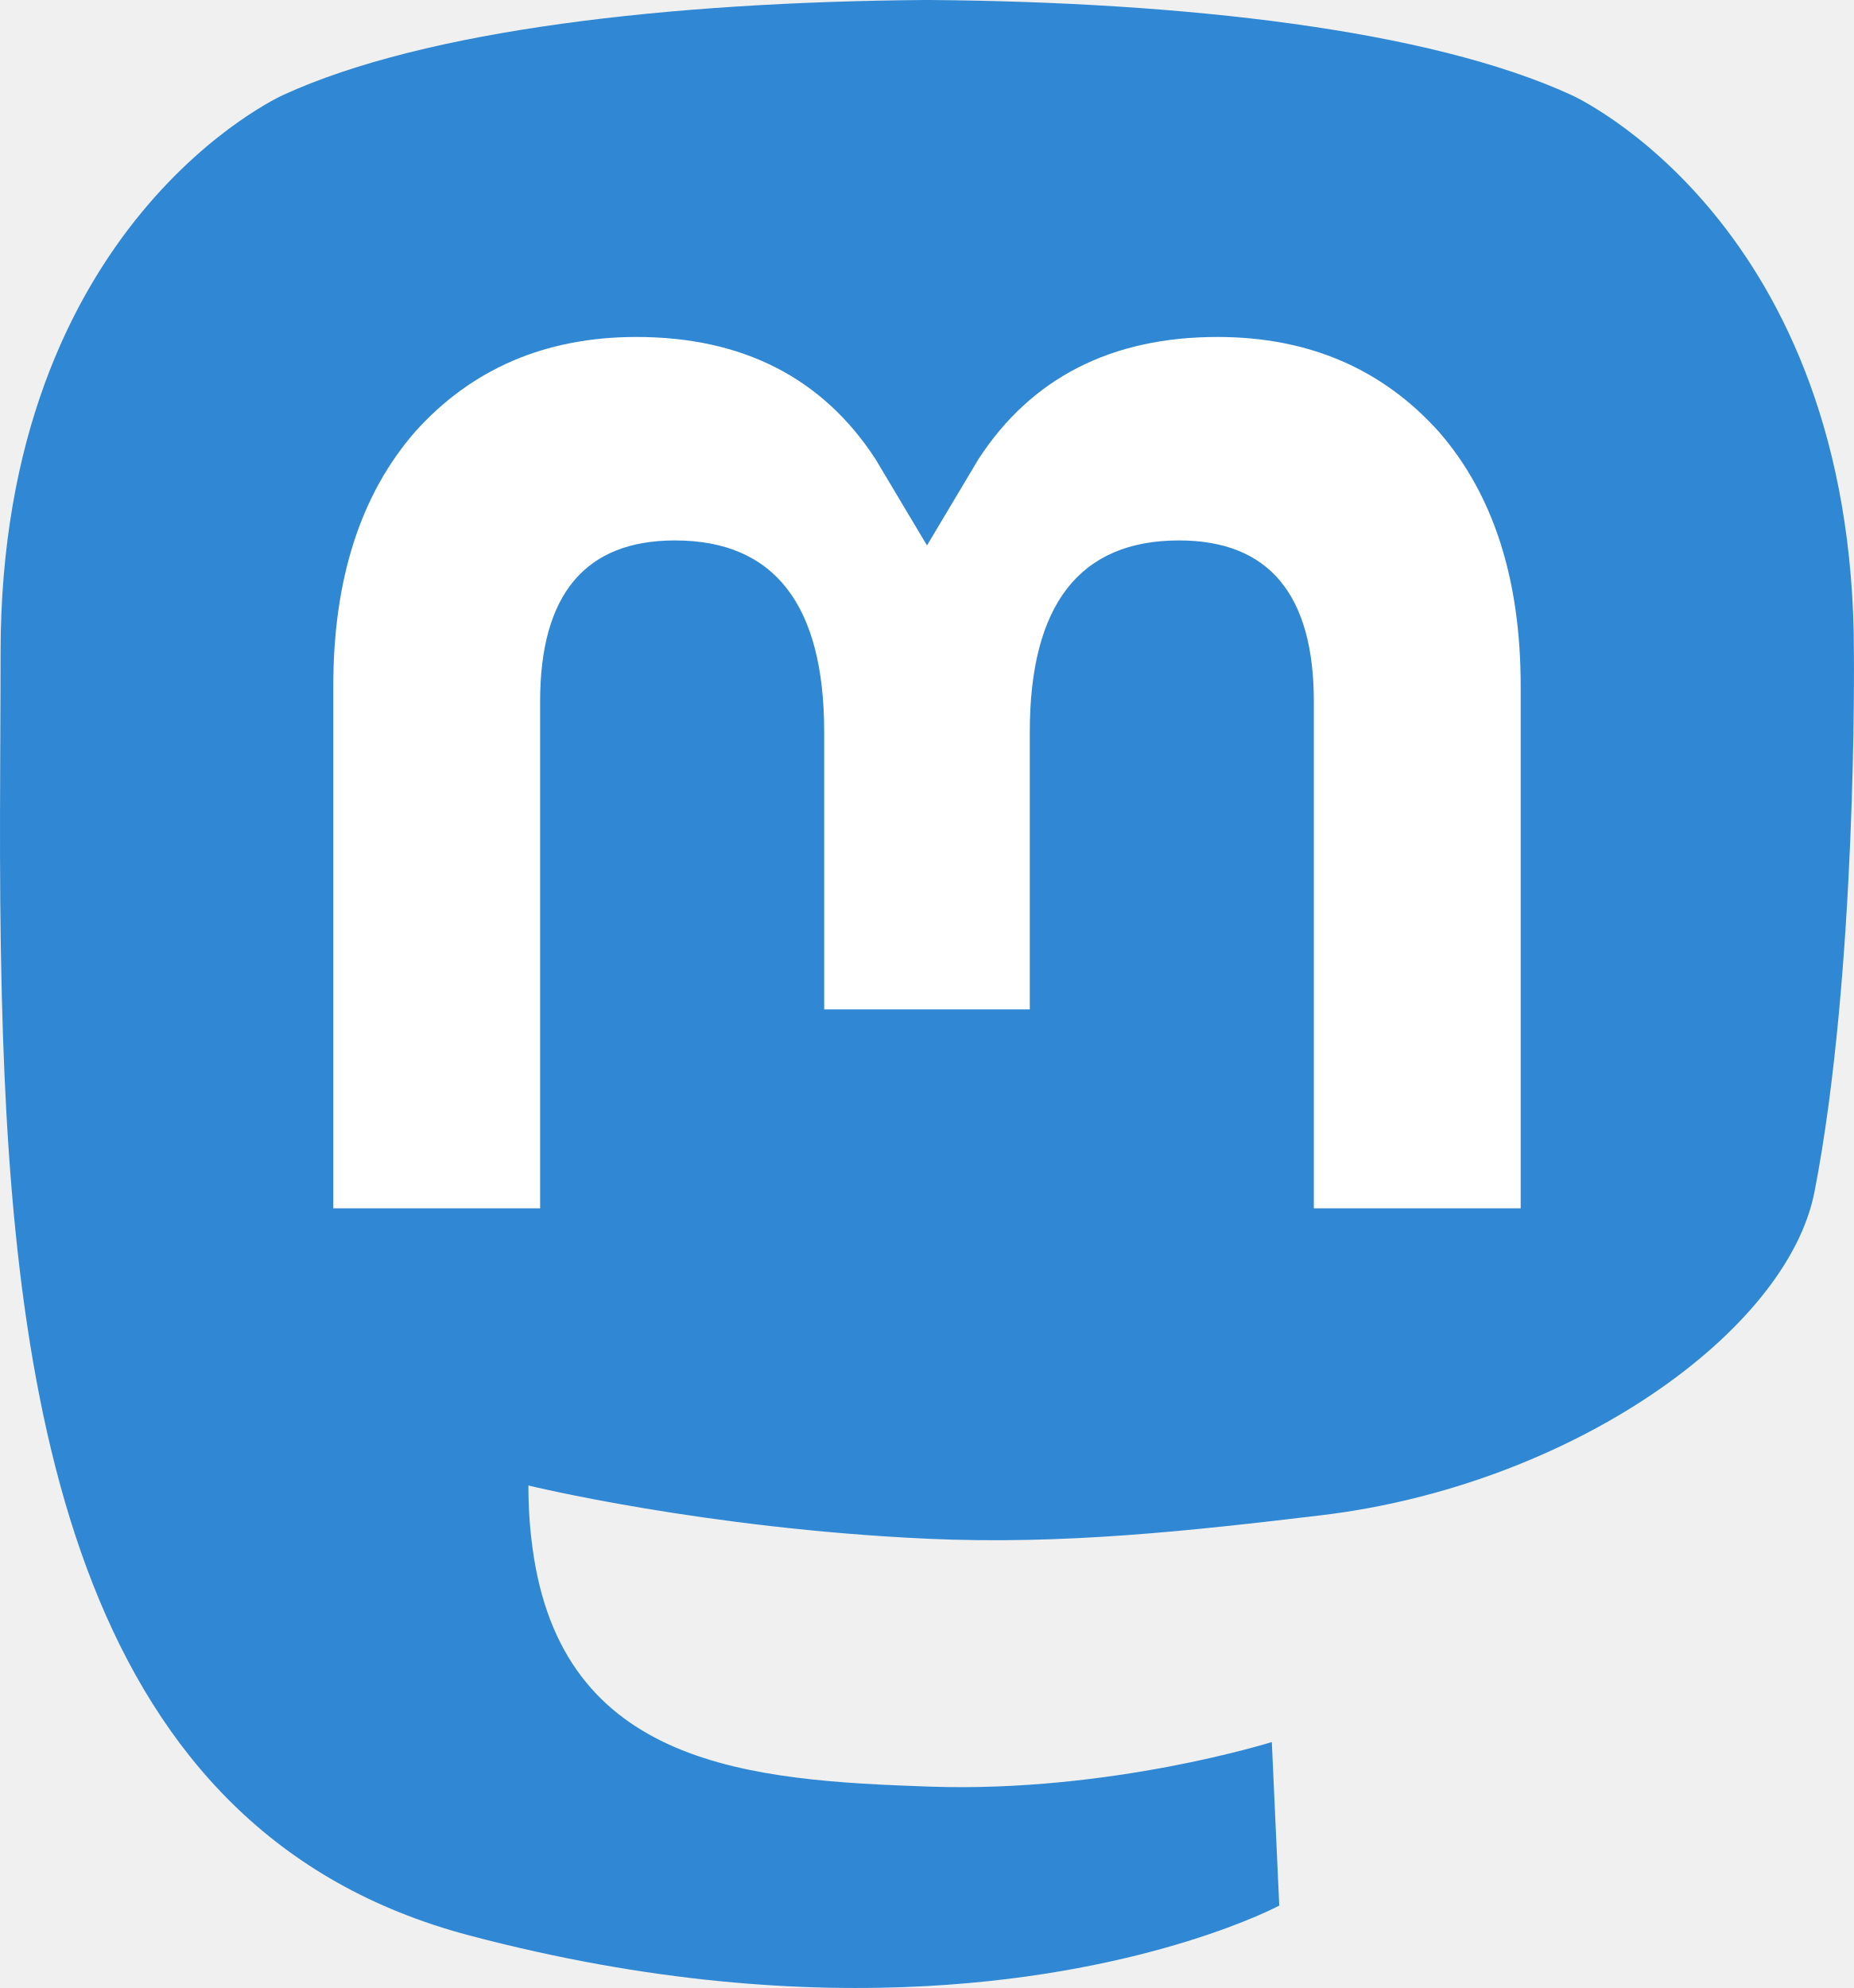
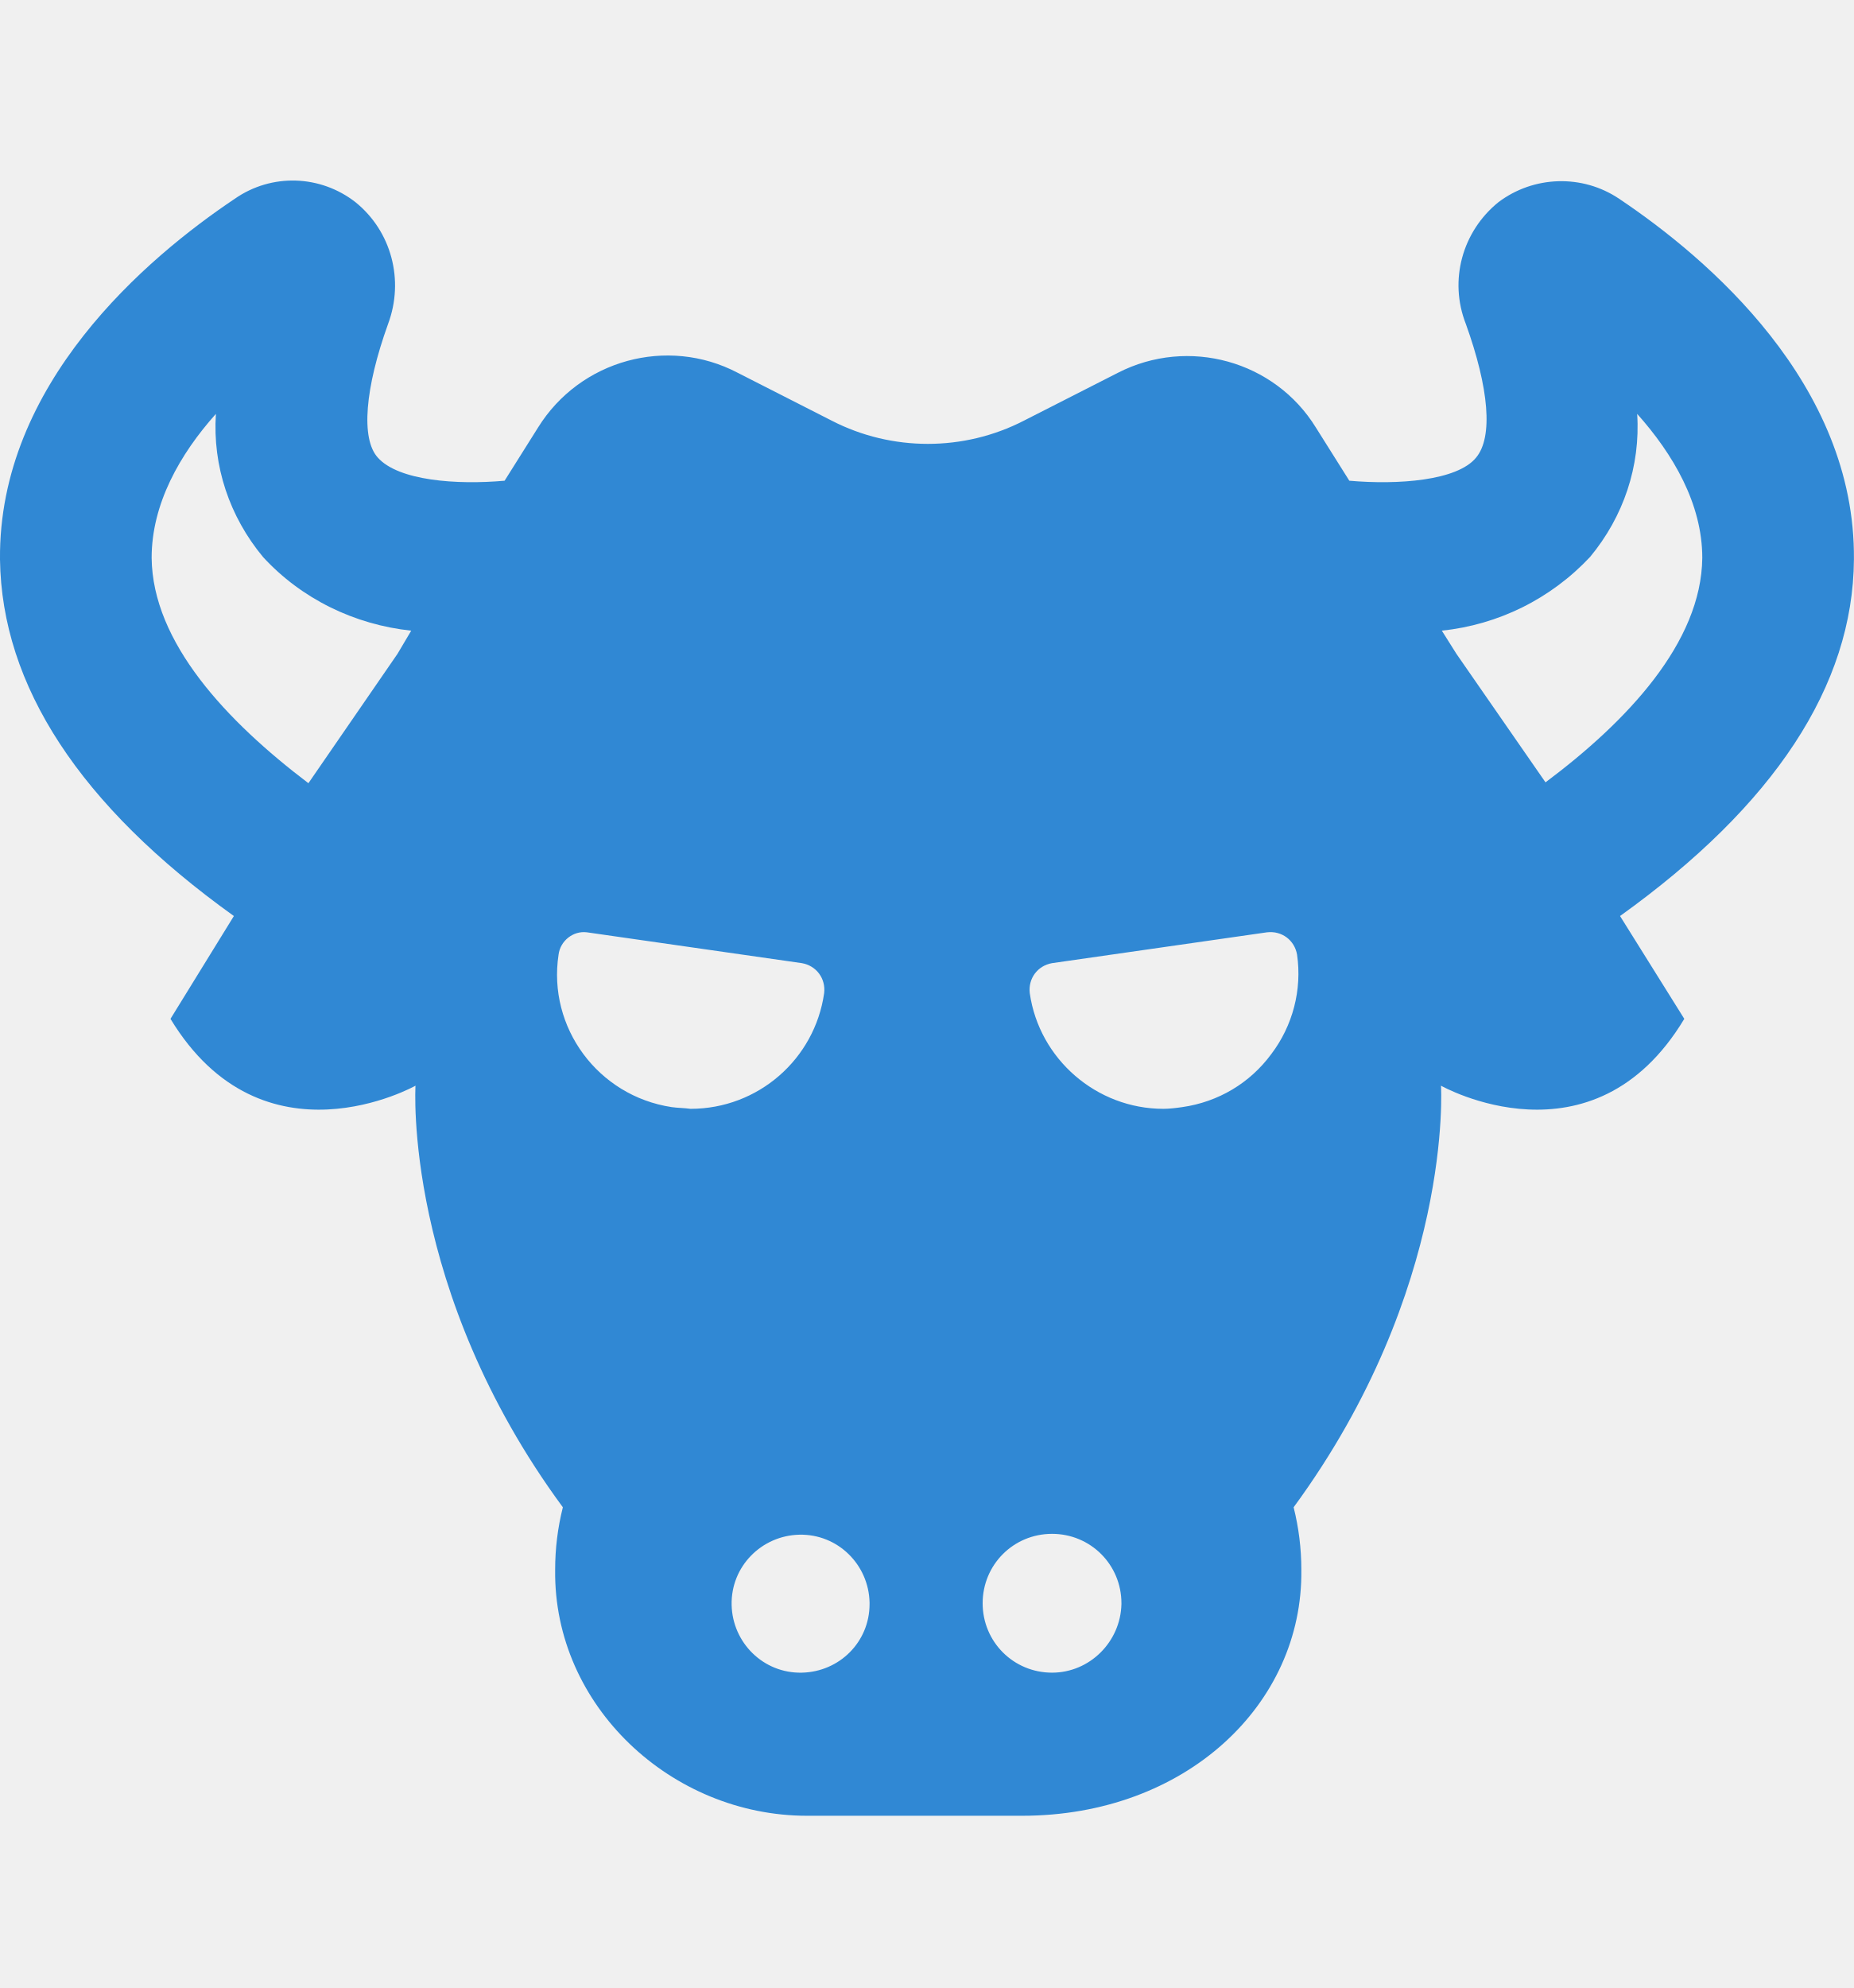
- <svg xmlns="http://www.w3.org/2000/svg" viewBox="0 0 216.414 232.01">
-   <path d="M211.807 139.088c-3.181 16.366-28.492 34.278-57.562 37.749-15.159 1.809-30.084 3.471-45.999 2.741-26.027-1.192-46.565-6.213-46.565-6.213 0 2.534.156 4.946.469 7.202 3.384 25.686 25.47 27.225 46.391 27.942 21.116.723 39.919-5.206 39.919-5.206l.868 19.09s-14.77 7.931-41.081 9.39c-14.509.797-32.524-.365-53.506-5.919C9.232 213.82 1.406 165.311.209 116.091c-.365-14.614-.14-28.394-.14-39.919 0-50.33 32.976-65.082 32.976-65.082C49.672 3.454 78.204.242 107.865 0h.729c29.661.242 58.211 3.454 74.838 11.09 0 0 32.975 14.752 32.975 65.082 0 0 .414 37.134-4.599 62.915" fill="#3088d4" />
-   <path d="M177.51 80.077v60.941h-24.144v-59.15c0-12.469-5.246-18.797-15.74-18.797-11.602 0-17.418 7.508-17.418 22.352v32.376H96.207V85.423c0-14.845-5.816-22.352-17.419-22.352-10.494 0-15.74 6.329-15.74 18.797v59.15H38.905V80.077c0-12.455 3.171-22.352 9.541-29.675 6.569-7.322 15.171-11.076 25.85-11.076 12.355 0 21.711 4.749 27.898 14.248l6.014 10.081 6.015-10.081c6.185-9.499 15.541-14.248 27.898-14.248 10.678 0 19.28 3.754 25.85 11.076 6.369 7.322 9.54 17.22 9.54 29.675" fill="#fff" />
+ <svg xmlns="http://www.w3.org/2000/svg" version="1.1" id="Laag_1" x="0px" y="0px" width="216.4px" height="232px" viewBox="0 0 216.4 232" style="enable-background:new 0 0 216.4 232;" xml:space="preserve">
+   <style type="text/css">
+ 	.st0{fill:#3088D4;}
+ </style>
+   <path class="st0" d="M216.4,65.3c0.2-20.5-17.1-35.2-27.4-42.1c-4.3-2.9-10-2.7-14.1,0.4c-4.2,3.4-5.8,9.1-3.8,14.2  c2.7,7.5,3.2,13.2,1.2,15.6c-2.2,2.7-9.1,3.2-14.8,2.7l-3.9-6.2c-4.8-7.8-14.9-10.6-23.1-6.4l-11,5.6c-7,3.6-15.4,3.6-22.4,0  l-11-5.6c-8.2-4.3-18.4-1.5-23.3,6.4l-3.9,6.2c-5.6,0.5-12.4,0-14.8-2.7c-2-2.2-1.5-8.1,1.2-15.6c1.9-5.1,0.4-10.8-3.8-14.2  c-4.1-3.2-9.8-3.4-14.1-0.4C17.1,30.1-0.2,44.8,0,65.3C0.2,80,9.3,94,27.3,106.9l-7.4,12c10.8,17.8,28.6,7.8,28.6,7.8  s-1.5,23.8,17.2,49.2c-0.6,2.4-0.9,4.8-0.9,7.3c-0.2,15.9,13.6,28.7,29.4,28.7h25.1c19.1,0,32.8-13,32.6-28.7c0-2.5-0.3-4.9-0.9-7.3  c18.7-25.5,17.2-49.2,17.2-49.2s17.7,10,28.4-7.8l-7.5-12C207.1,94,216.3,80,216.4,65.3z M46.4,76.3L36,91.4  C26.5,84.2,17.8,75,17.7,65.1c0-6.3,3.3-12.1,7.5-16.8c-0.4,6.1,1.6,12,5.5,16.7c4.5,4.9,10.7,7.9,17.3,8.6L46.4,76.3z M78.4,129.2  c-8.6-1.3-14.5-9.3-13.2-17.8c0.2-1.6,1.7-2.8,3.3-2.6l25.1,3.6c1.7,0.3,2.8,1.8,2.6,3.5c-1.1,7.7-7.7,13.5-15.6,13.5  C79.9,129.3,79.1,129.3,78.4,129.2z M93.6,195.2c-4.5,0.1-8.1-3.5-8.2-7.9c-0.1-4.5,3.5-8.1,7.9-8.2c4.5-0.1,8.1,3.5,8.2,7.9  c0,0.1,0,0.1,0,0.2C101.5,191.6,98,195.1,93.6,195.2L93.6,195.2z M122.8,195.2c-4.5,0-8.1-3.6-8.1-8.1c0-4.5,3.6-8.1,8.1-8.1  c4.5,0,8.1,3.6,8.1,8.1c0,0,0,0.1,0,0.1C130.8,191.6,127.2,195.2,122.8,195.2z M148.4,123c-2.5,3.4-6.2,5.6-10.4,6.2  c-0.7,0.1-1.5,0.2-2.2,0.2c-7.8,0-14.5-5.8-15.6-13.5c-0.2-1.7,0.9-3.2,2.6-3.5l25.1-3.6c1.7-0.2,3.2,0.9,3.5,2.6  C152,115.5,150.9,119.7,148.4,123z M180.4,91.3L170,76.3l-1.7-2.7c6.6-0.7,12.7-3.7,17.3-8.6c3.9-4.7,5.9-10.6,5.5-16.7  c4.2,4.7,7.6,10.5,7.6,16.8C198.6,75,189.9,84.2,180.4,91.3z" />
</svg>
